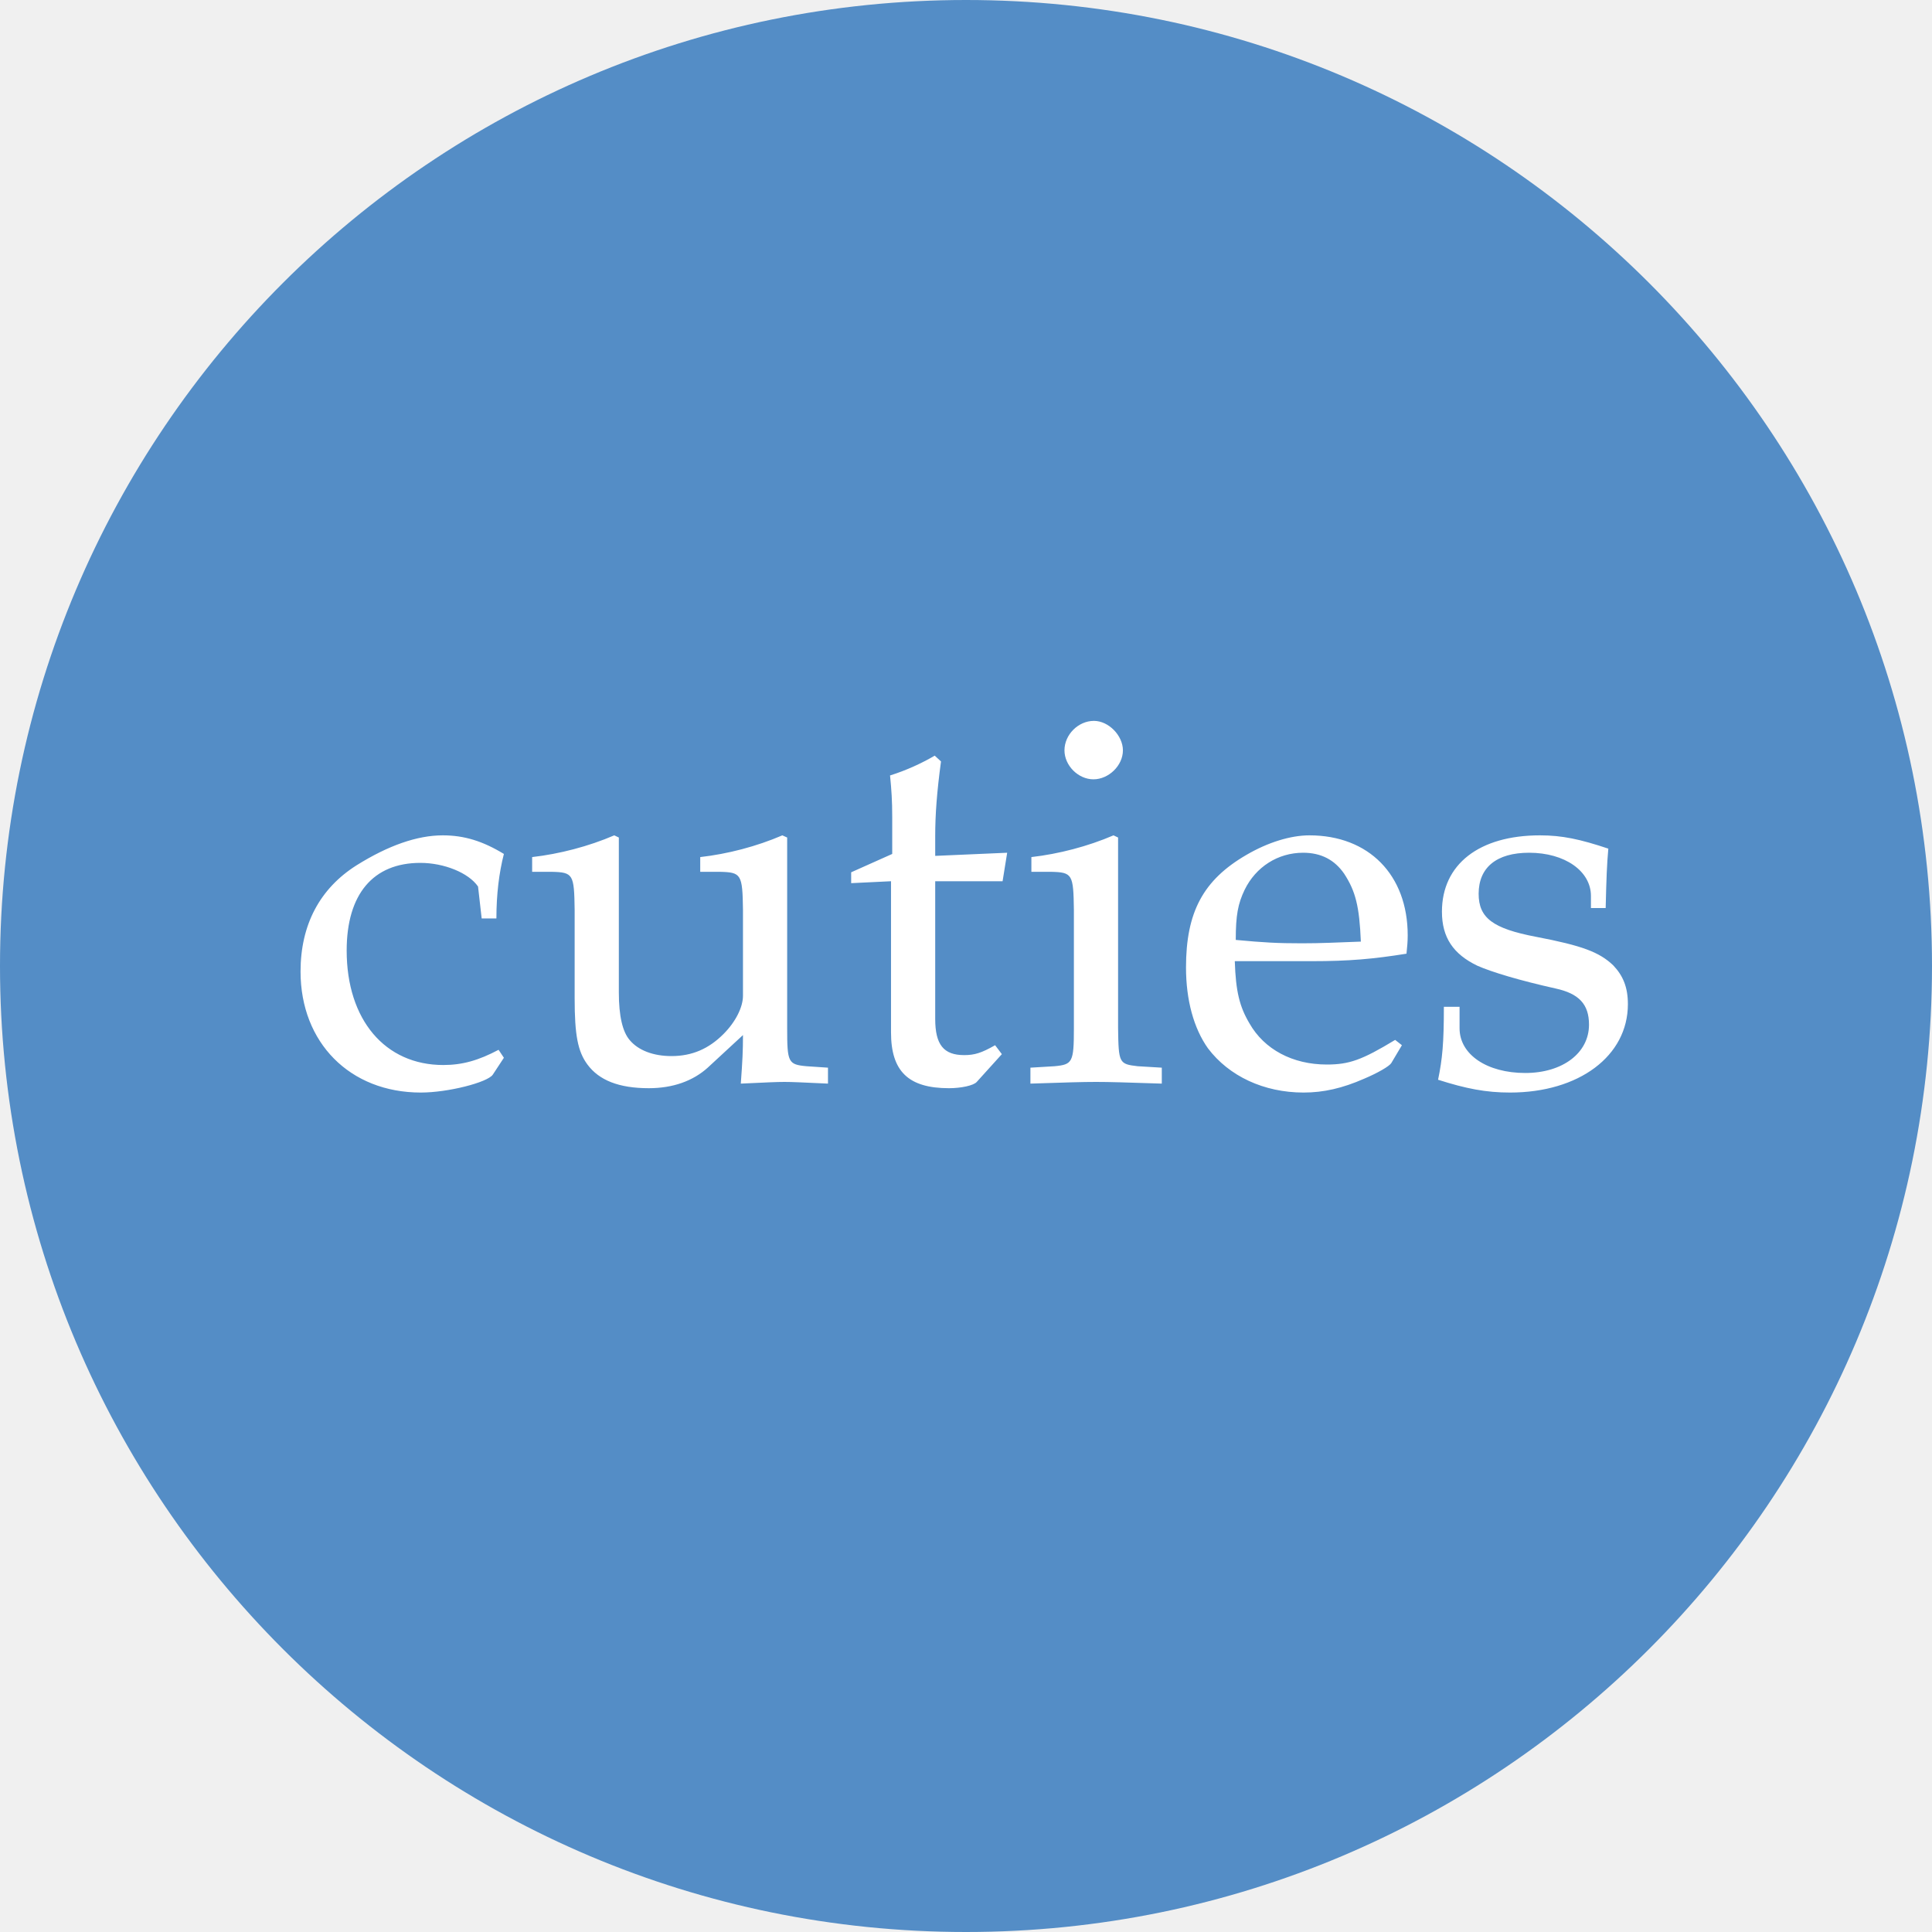
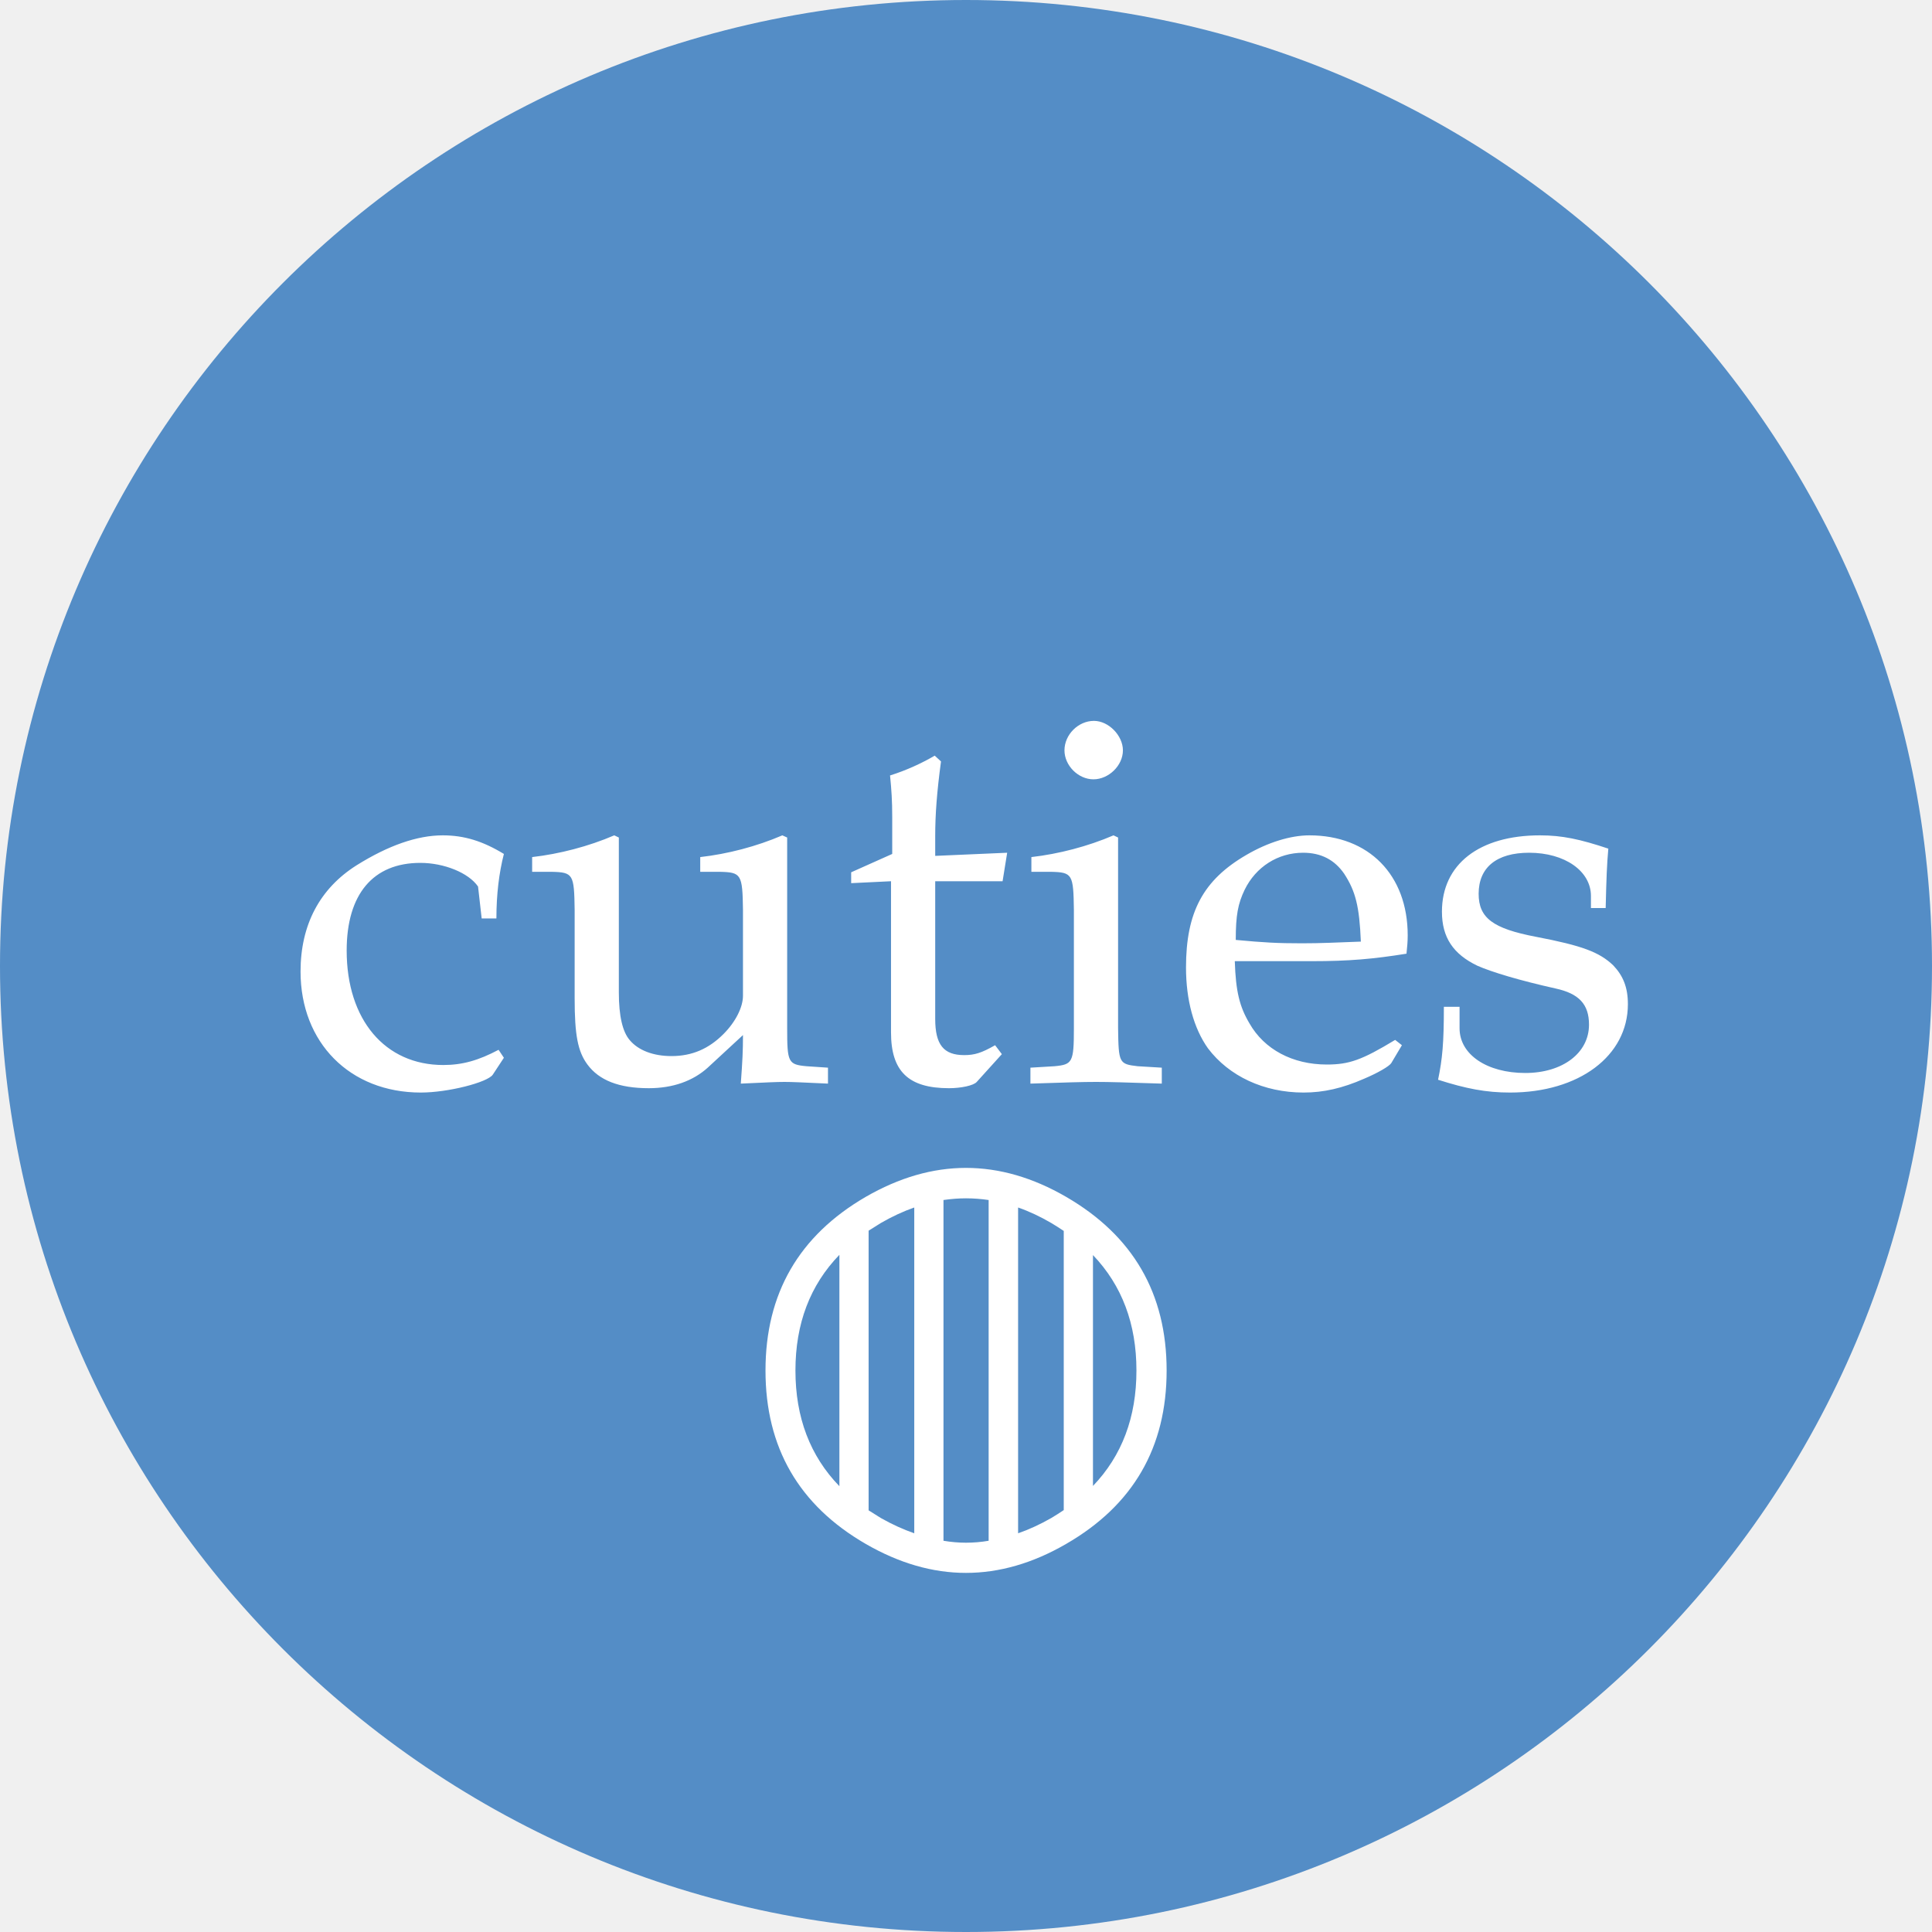
<svg xmlns="http://www.w3.org/2000/svg" xmlns:ns1="http://svgjs.com/svgjs" version="1.1" width="125" height="125">
  <defs id="SvgjsDefs1001" />
  <svg id="SvgjsSvg1002" width="2" height="0" focusable="false" style="overflow: hidden; top: -100%; left: -100%; position: absolute; opacity: 0">
    <polyline id="SvgjsPolyline1003" points="0,0" />
    <path id="SvgjsPath1004" d="M0 0 " />
  </svg>
  <circle id="SvgjsCircle1006" r="62.5" cx="62.5" cy="62.5" fill="#548dc6" />
  <text id="SvgjsText1007" font-family="Palatino" x="50%" y="56%" font-size="34" text-anchor="middle" size="34" family="Palatino" anchor="middle" ns1:data="{&quot;leading&quot;:&quot;1.5em&quot;}">
    <tspan id="SvgjsTspan1008" fill="#ffffff">cuties</tspan>
  </text>
+   <text id="SvgjsText1009" font-family="Palatino" x="50%" y="78%" font-size="34" text-anchor="middle" size="34" family="Palatino" anchor="middle" ns1:data="{&quot;leading&quot;:&quot;1.5em&quot;}">
+     <tspan id="SvgjsTspan1010" fill="#ffffff">◍</tspan>
+   </text>
</svg>
